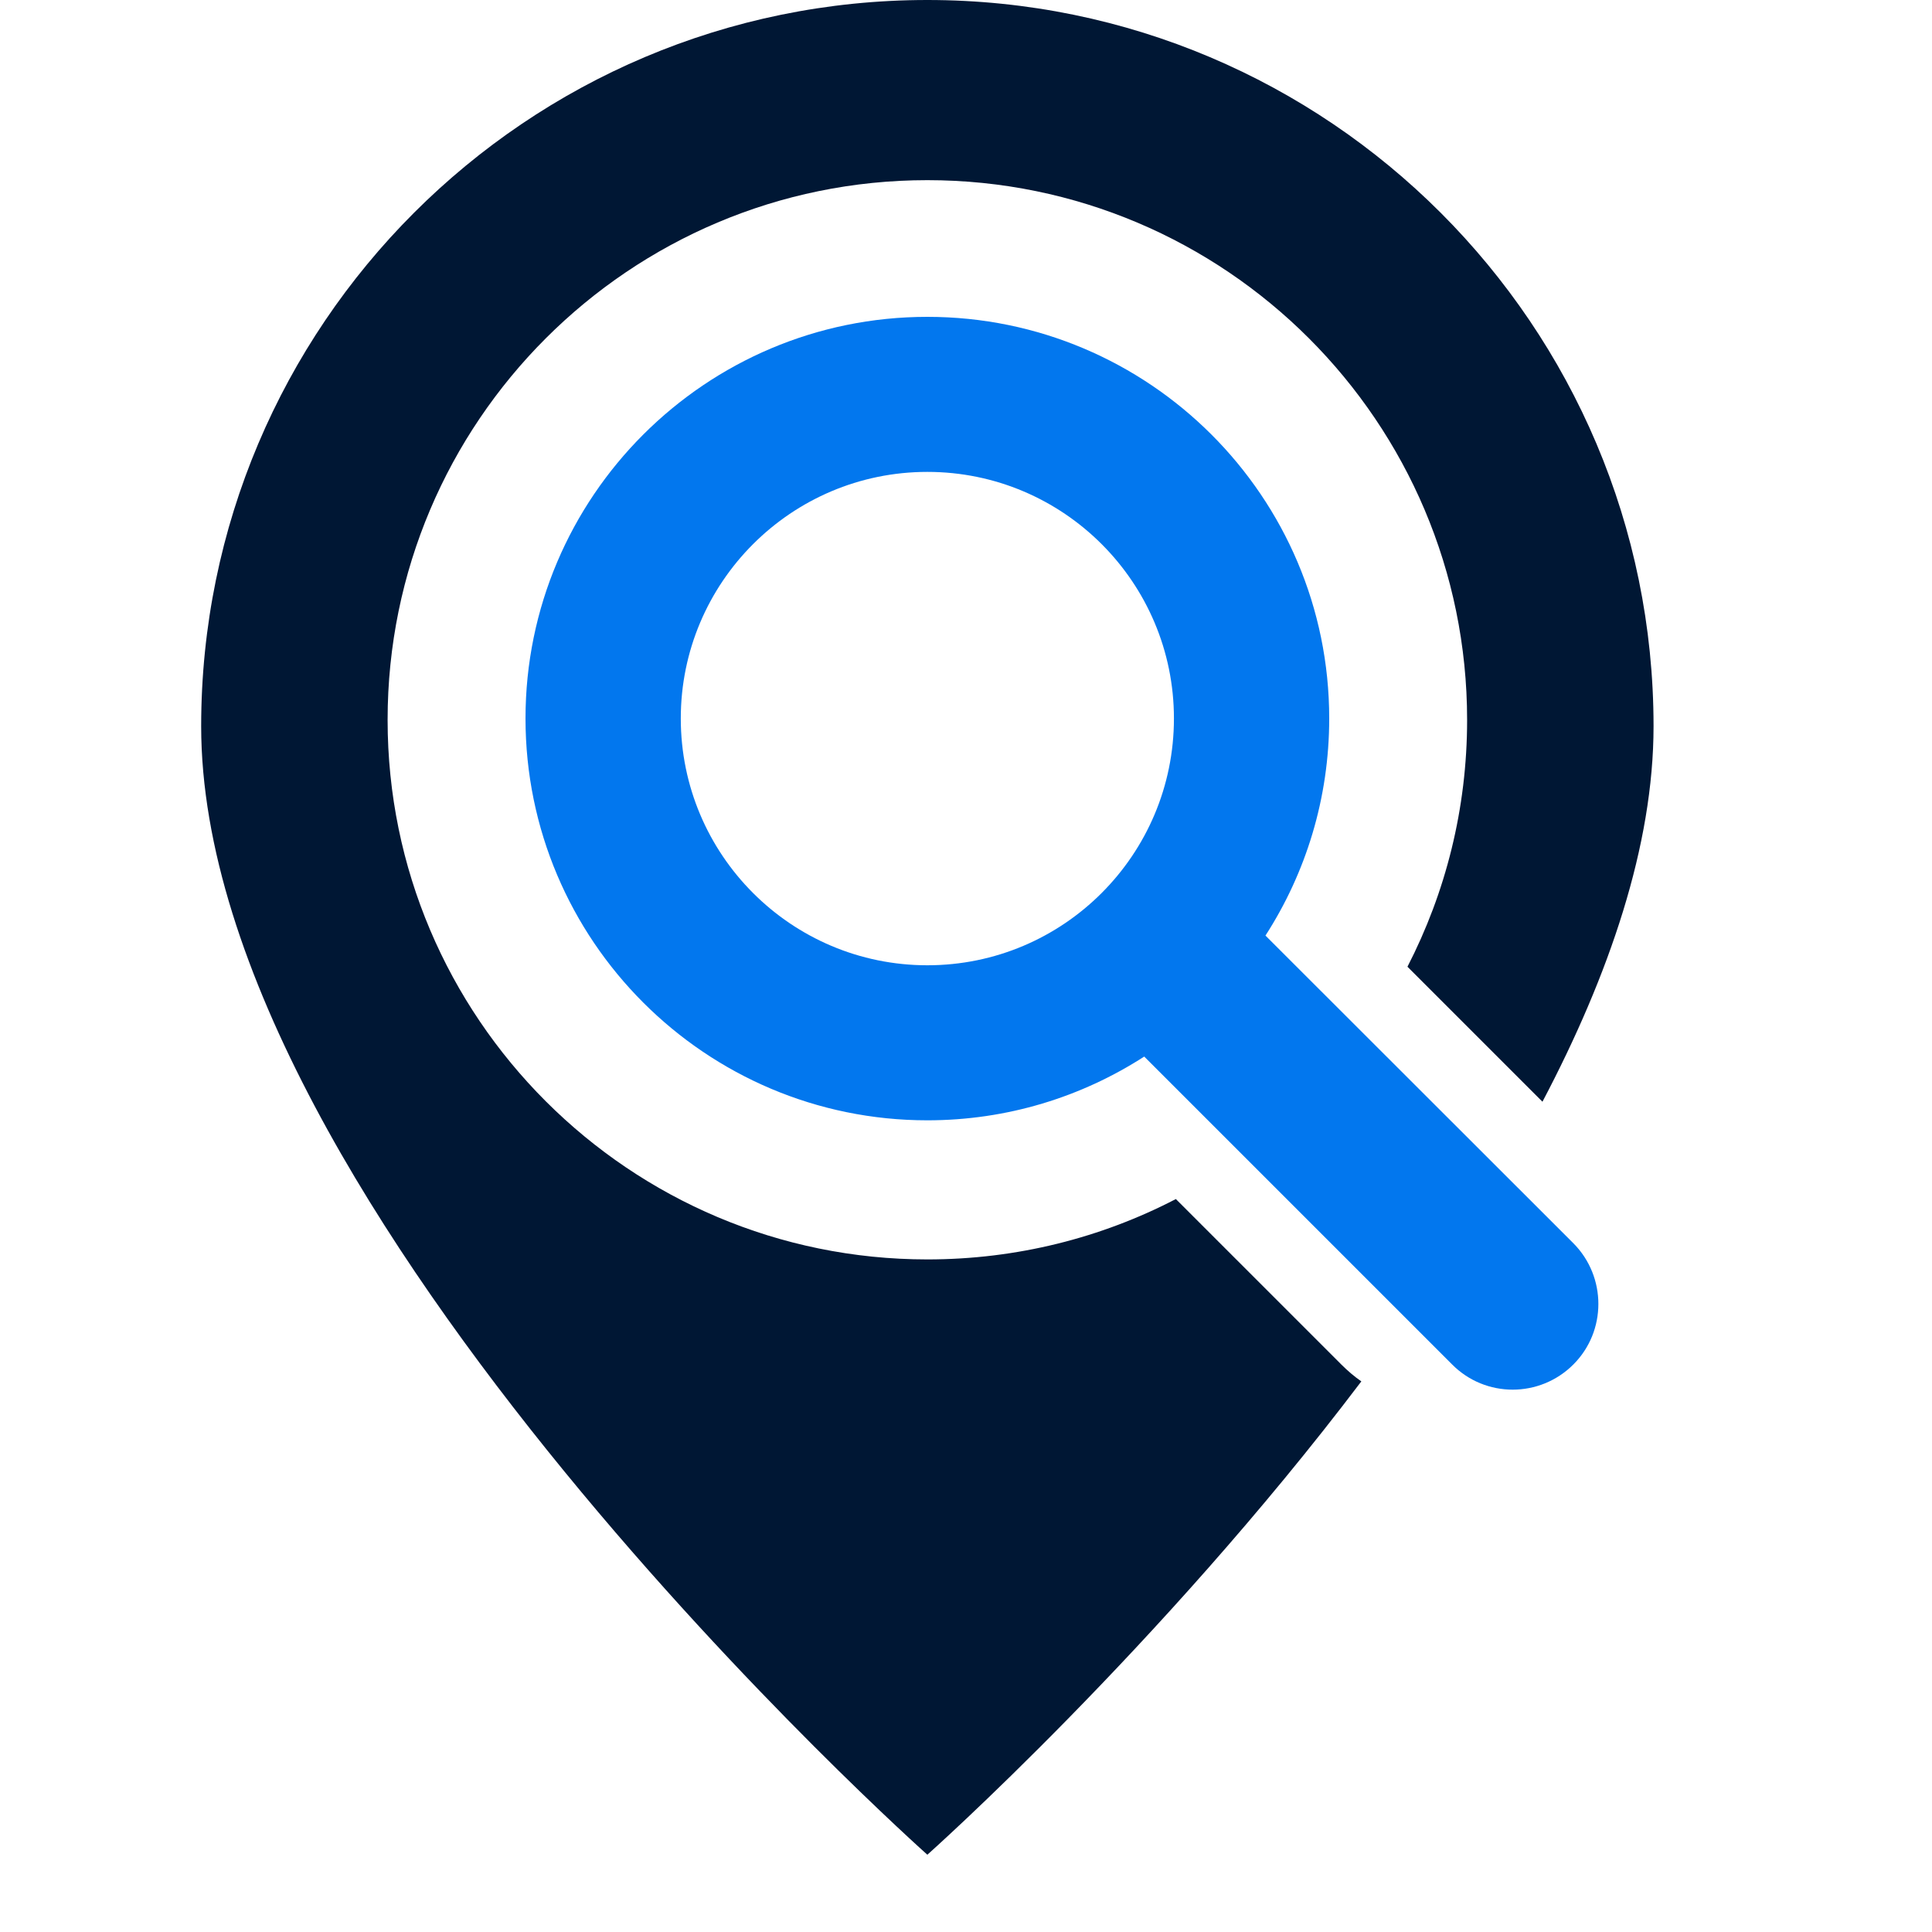
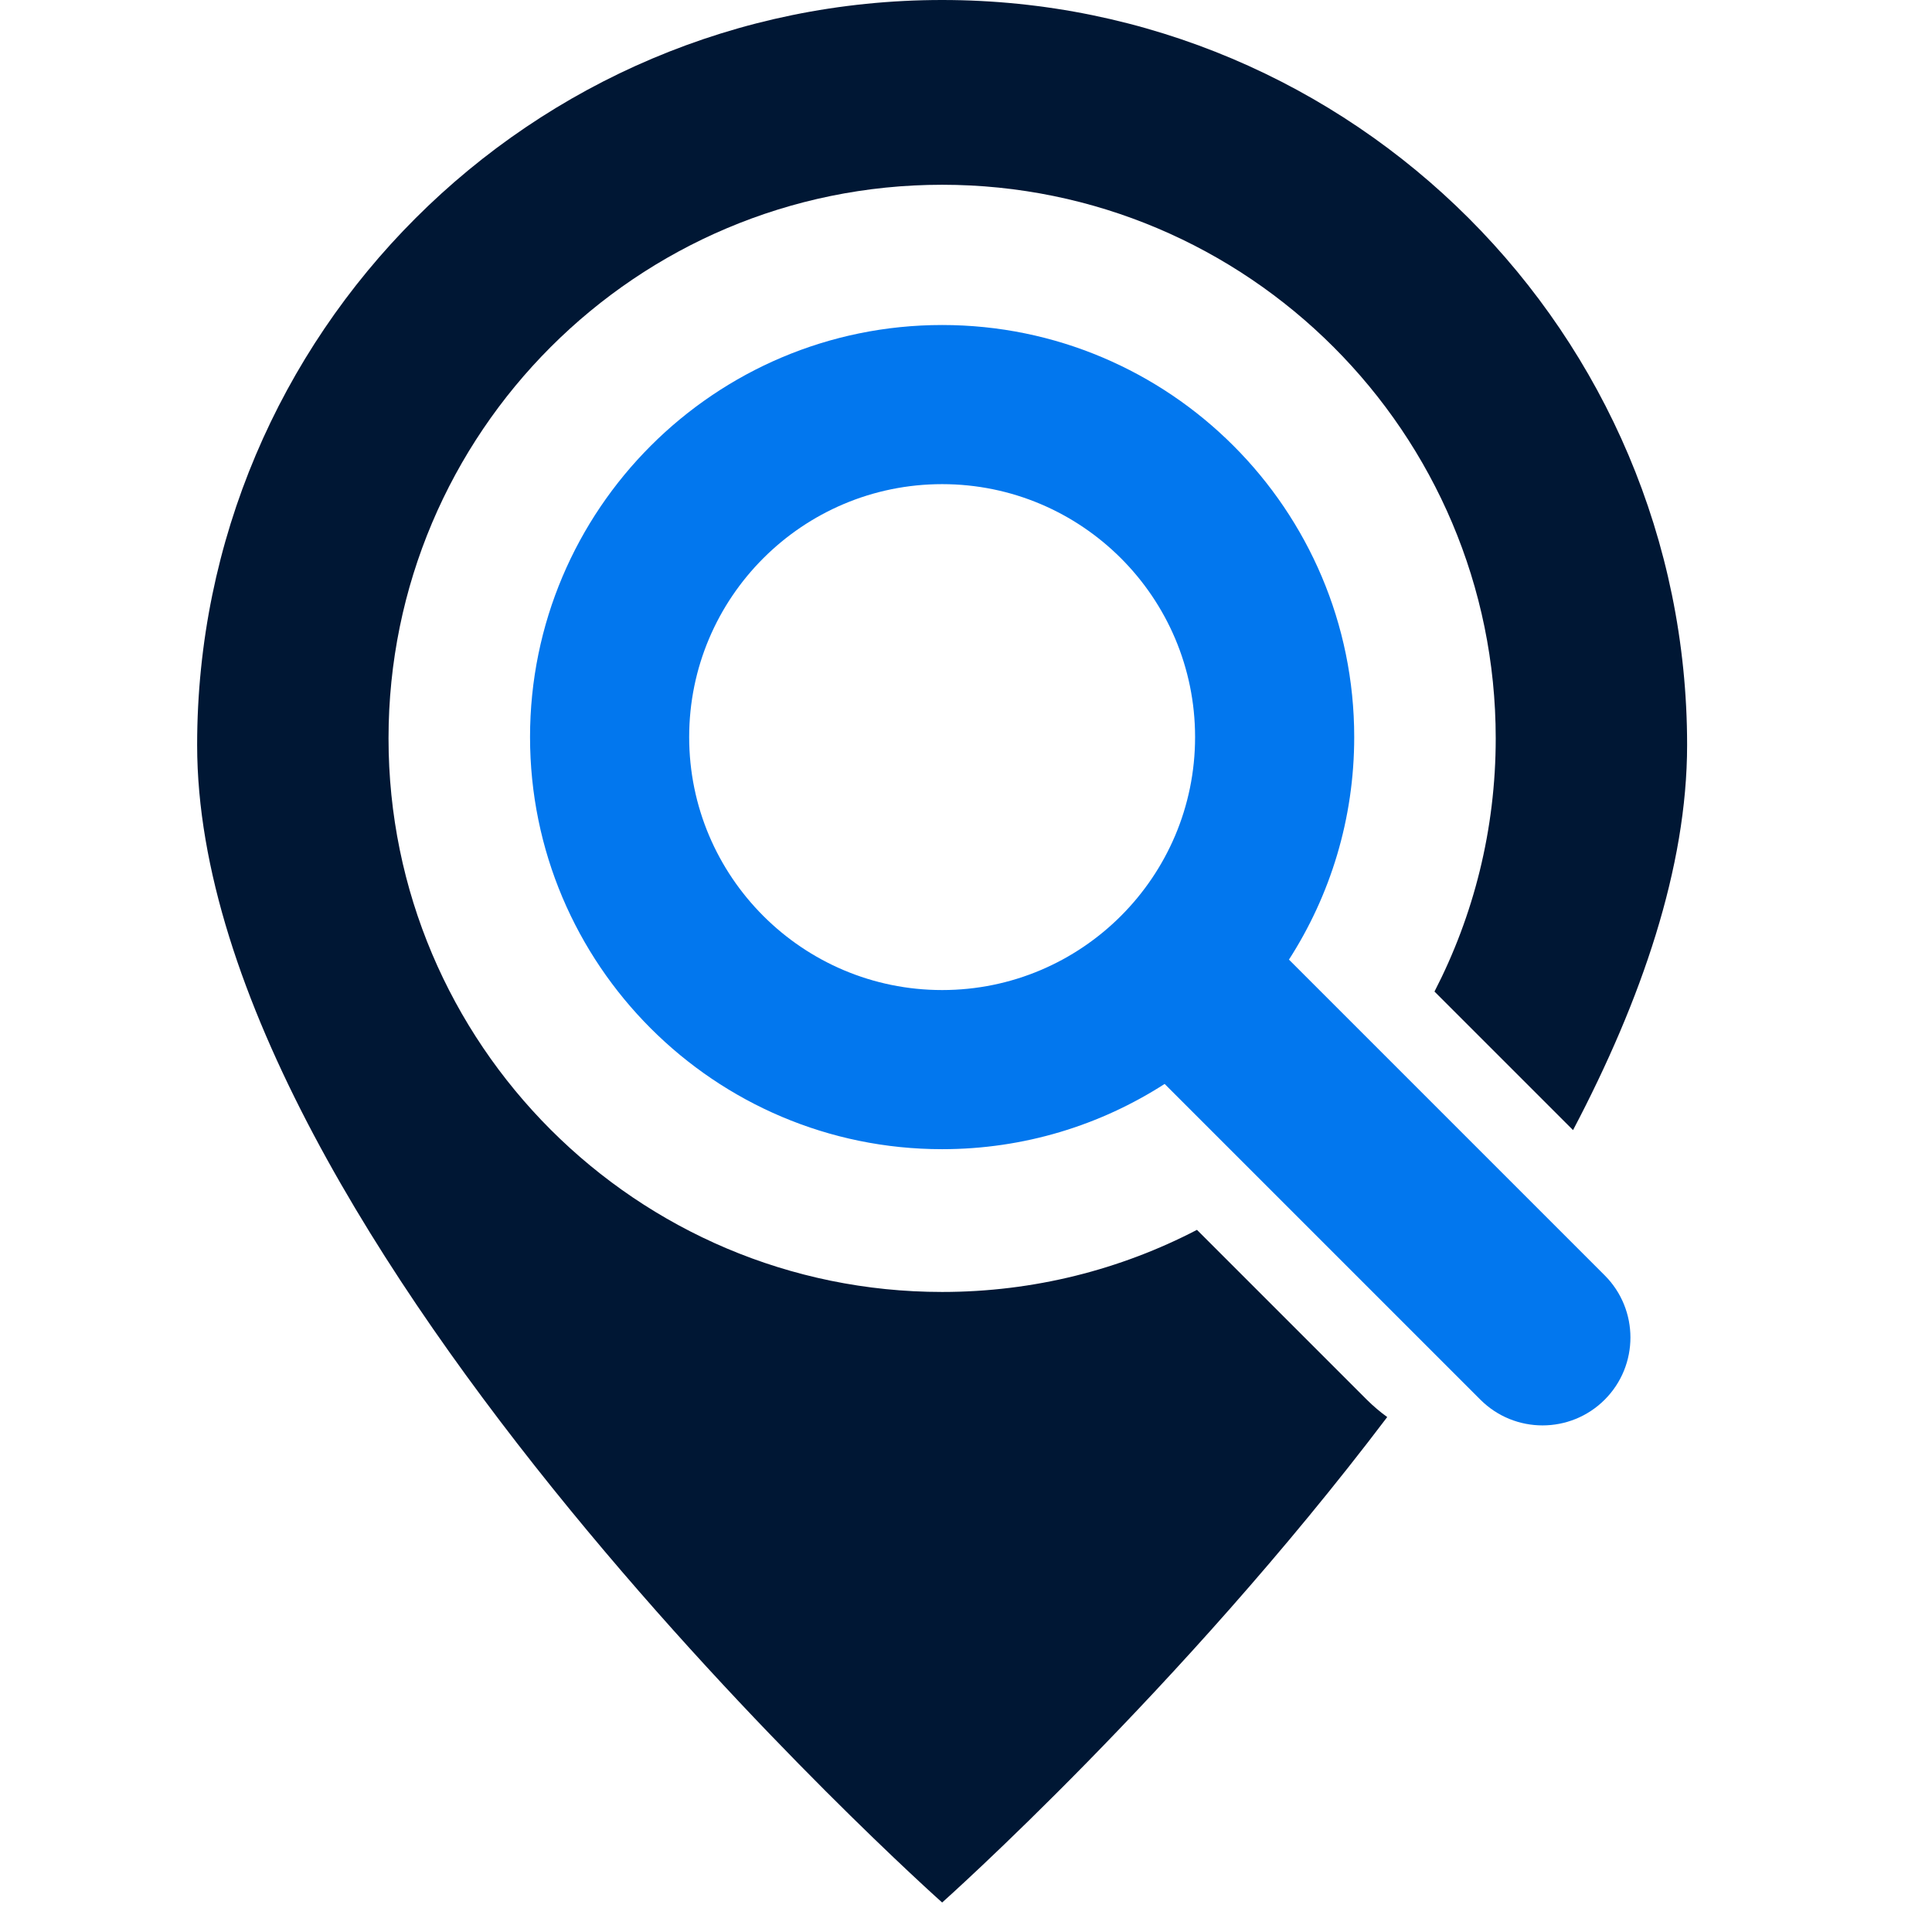
- <svg xmlns="http://www.w3.org/2000/svg" width="100%" height="100%" viewBox="0 0 8 8" version="1.1" xml:space="preserve" style="fill-rule:evenodd;clip-rule:evenodd;stroke-linejoin:round;stroke-miterlimit:2;">
-   <path d="M4.738,4.375c-0.259,0.167 -0.567,0.264 -0.898,0.264c-0.918,-0 -1.664,-0.745 -1.664,-1.664c0,-0.918 0.746,-1.663 1.664,-1.663c0.918,-0 1.664,0.745 1.664,1.663c-0,0.331 -0.097,0.64 -0.264,0.899l1.275,1.274c0.138,0.139 0.138,0.364 -0,0.502c-0.139,0.139 -0.364,0.139 -0.502,0l-1.275,-1.275Zm-0.898,-2.421c-0.564,0 -1.021,0.458 -1.021,1.021c-0,0.564 0.457,1.022 1.021,1.022c0.564,-0 1.021,-0.458 1.021,-1.022c0,-0.563 -0.457,-1.021 -1.021,-1.021Z" style="fill:#0277ee;" />
-   <path d="M5.637,5.72c-0.836,1.105 -1.797,1.96 -1.797,1.96c0,0 -3.007,-2.676 -3.007,-4.673c-0,-1.659 1.347,-3.007 3.007,-3.007c1.66,0 3.007,1.348 3.007,3.007c0,0.494 -0.183,1.029 -0.46,1.555l-0.559,-0.559c0.158,-0.307 0.247,-0.654 0.247,-1.022c-0,-1.234 -1.002,-2.235 -2.235,-2.235c-1.233,-0 -2.235,1.001 -2.235,2.235c0,1.233 1.002,2.234 2.235,2.234c0.371,0 0.721,-0.09 1.029,-0.25l0.685,0.685c0.026,0.026 0.054,0.05 0.083,0.07Z" style="fill:#001734;" />
+ <svg xmlns="http://www.w3.org/2000/svg" width="49" height="49" viewBox="0 0 49 49">
+   <g transform="translate(5 0)">
+     <path d="M24.538,27.491c-1.628,1.047 -3.565,1.655 -5.643,1.655c-5.769,-0 -10.452,-4.683 -10.452,-10.452c0,-5.768 4.683,-10.451 10.452,-10.451c5.768,-0 10.451,4.683 10.451,10.451c0,2.078 -0.608,4.016 -1.655,5.644l8.008,8.008c0.87,0.87 0.87,2.283 0,3.153c-0.87,0.87 -2.283,0.87 -3.153,-0l-8.008,-8.008Zm-5.643,-15.212c-3.541,-0 -6.416,2.874 -6.416,6.415c0,3.541 2.875,6.416 6.416,6.416c3.54,-0 6.415,-2.875 6.415,-6.416c0,-3.541 -2.875,-6.415 -6.415,-6.415Z" style="fill:#0277ee;" />
+     <path d="M30.183,35.94c-5.25,6.938 -11.288,12.312 -11.288,12.312c-0,0 -18.895,-16.814 -18.895,-29.357c0,-10.429 8.466,-18.895 18.895,-18.895c10.428,0 18.894,8.466 18.894,18.895c0,3.101 -1.154,6.462 -2.893,9.767l-3.514,-3.514c0.993,-1.925 1.553,-4.108 1.553,-6.422c0,-7.749 -6.291,-14.04 -14.04,-14.04c-7.75,-0 -14.041,6.291 -14.041,14.04c0,7.75 6.291,14.041 14.041,14.041c2.33,-0 4.528,-0.569 6.463,-1.575l4.307,4.307c0.164,0.163 0.337,0.31 0.518,0.441Z" style="fill:#001734;" />
+   </g>
</svg>
